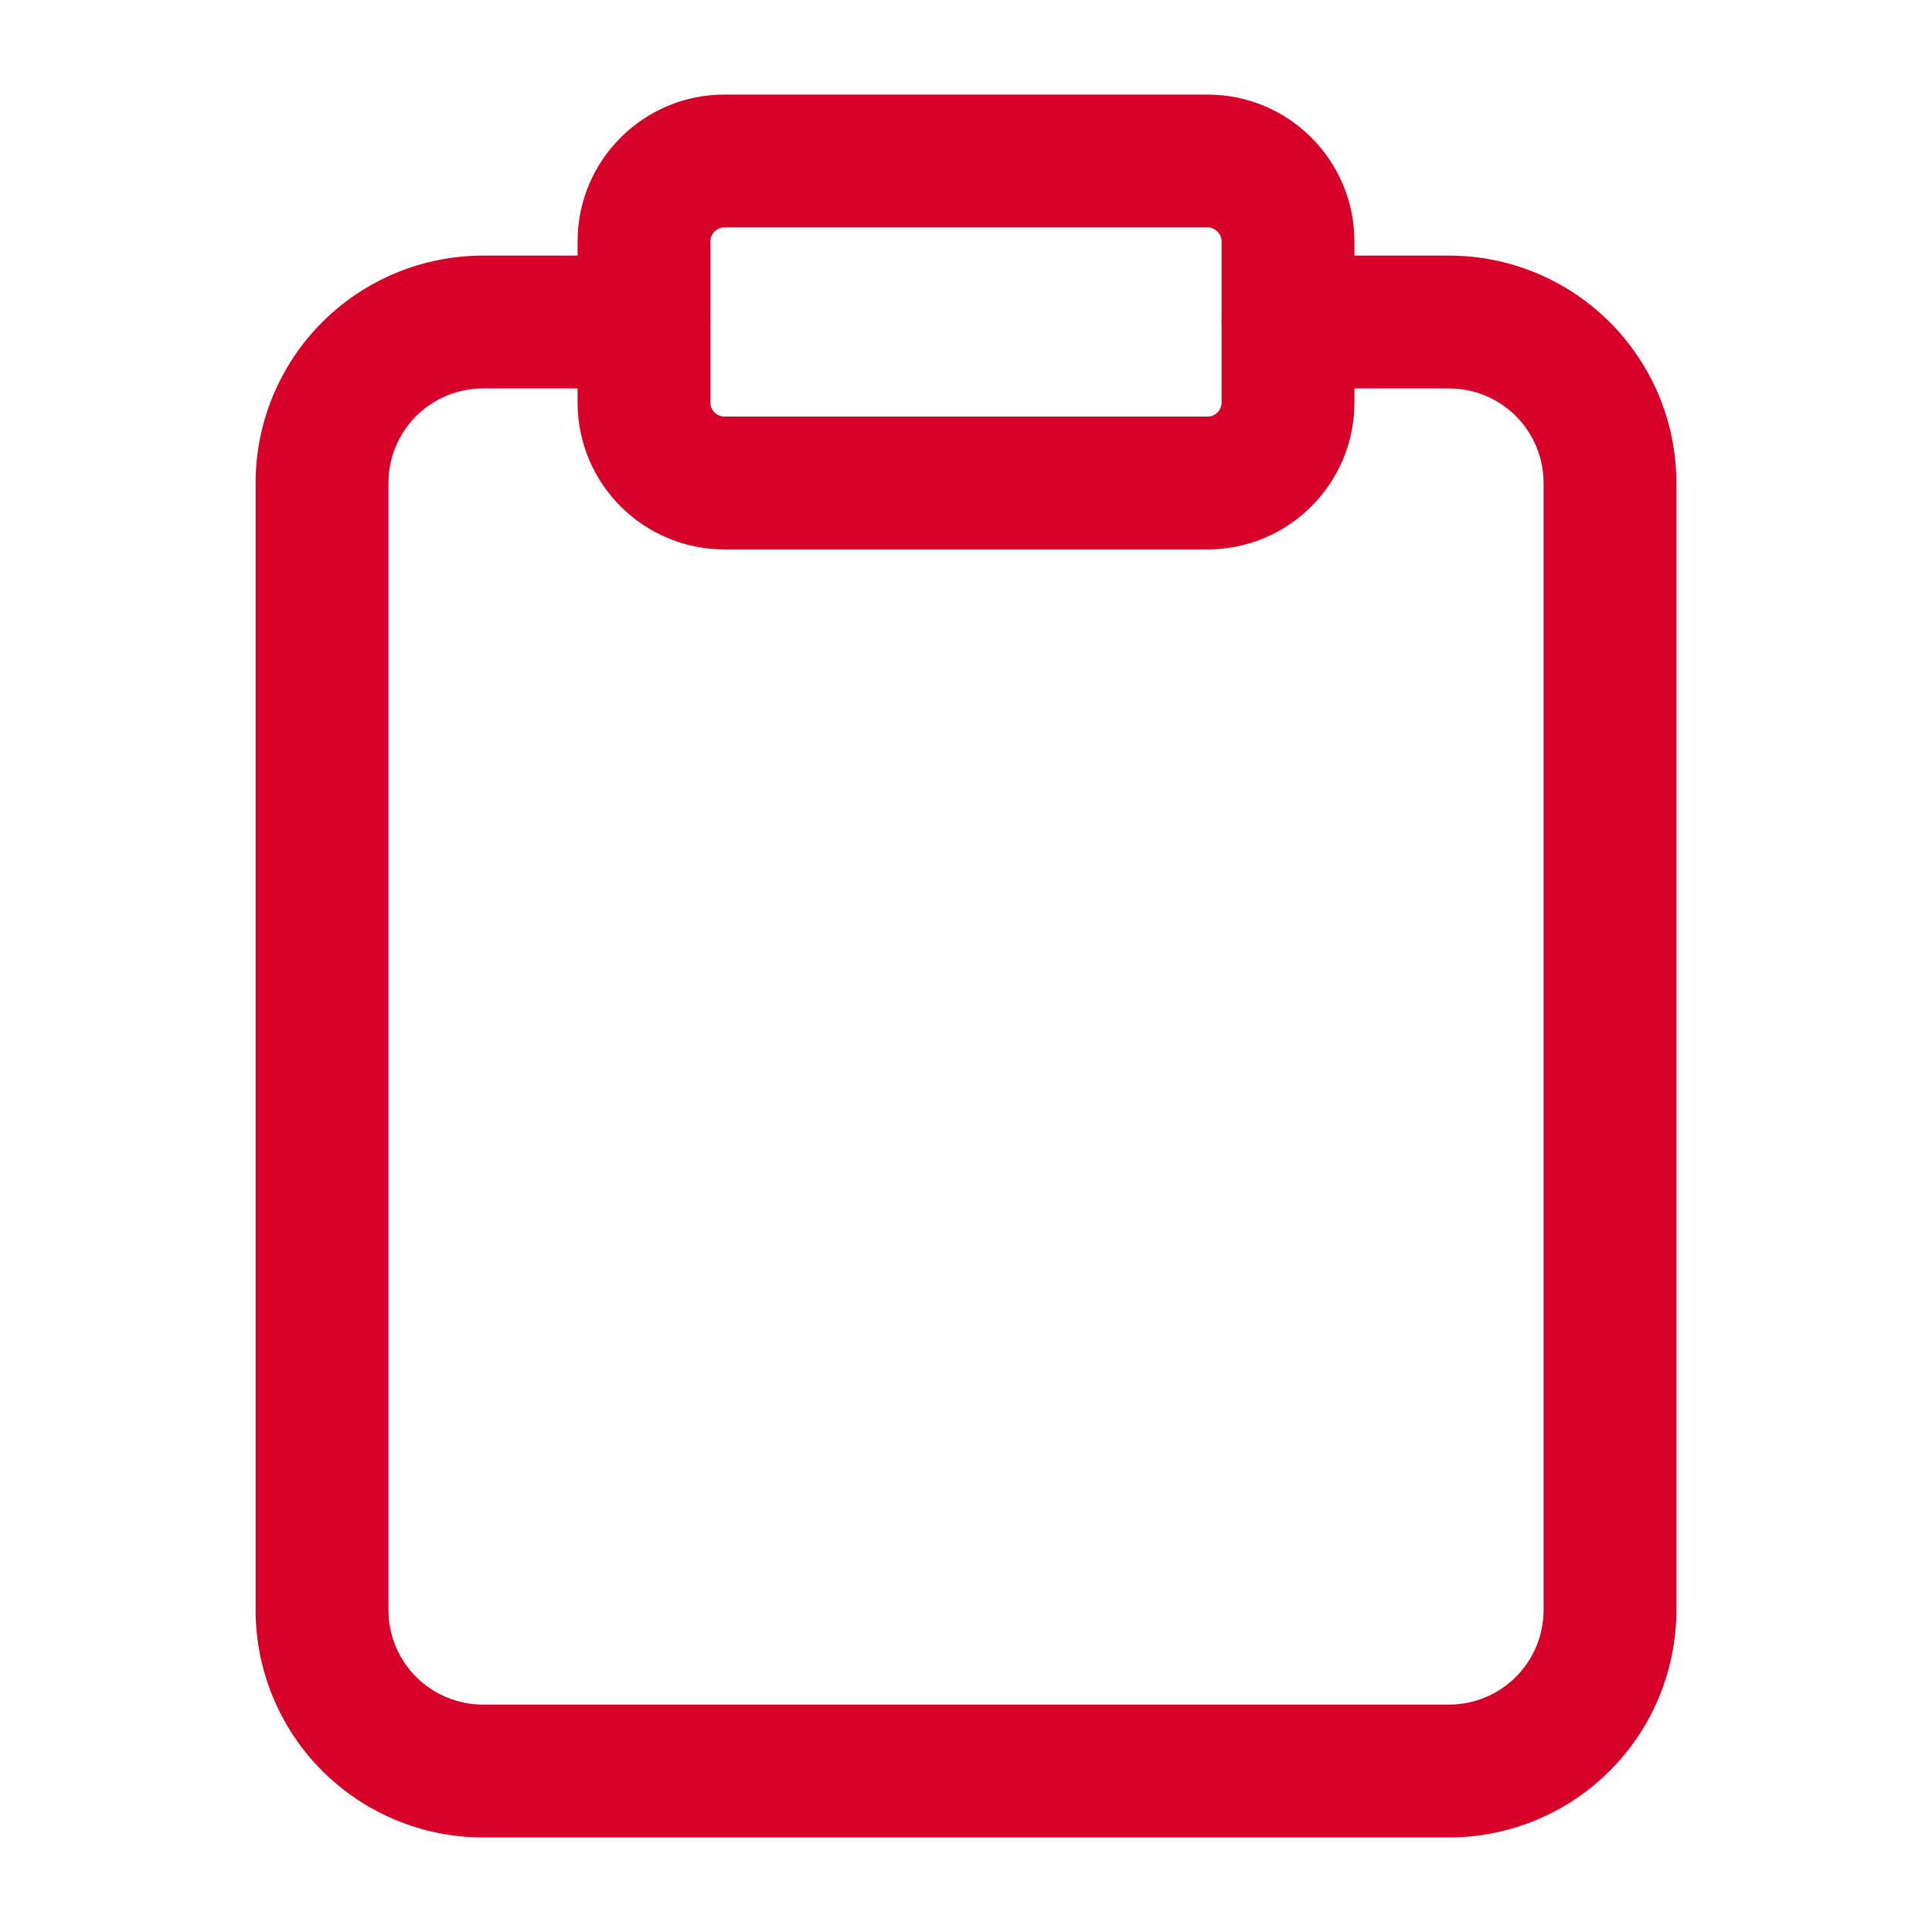
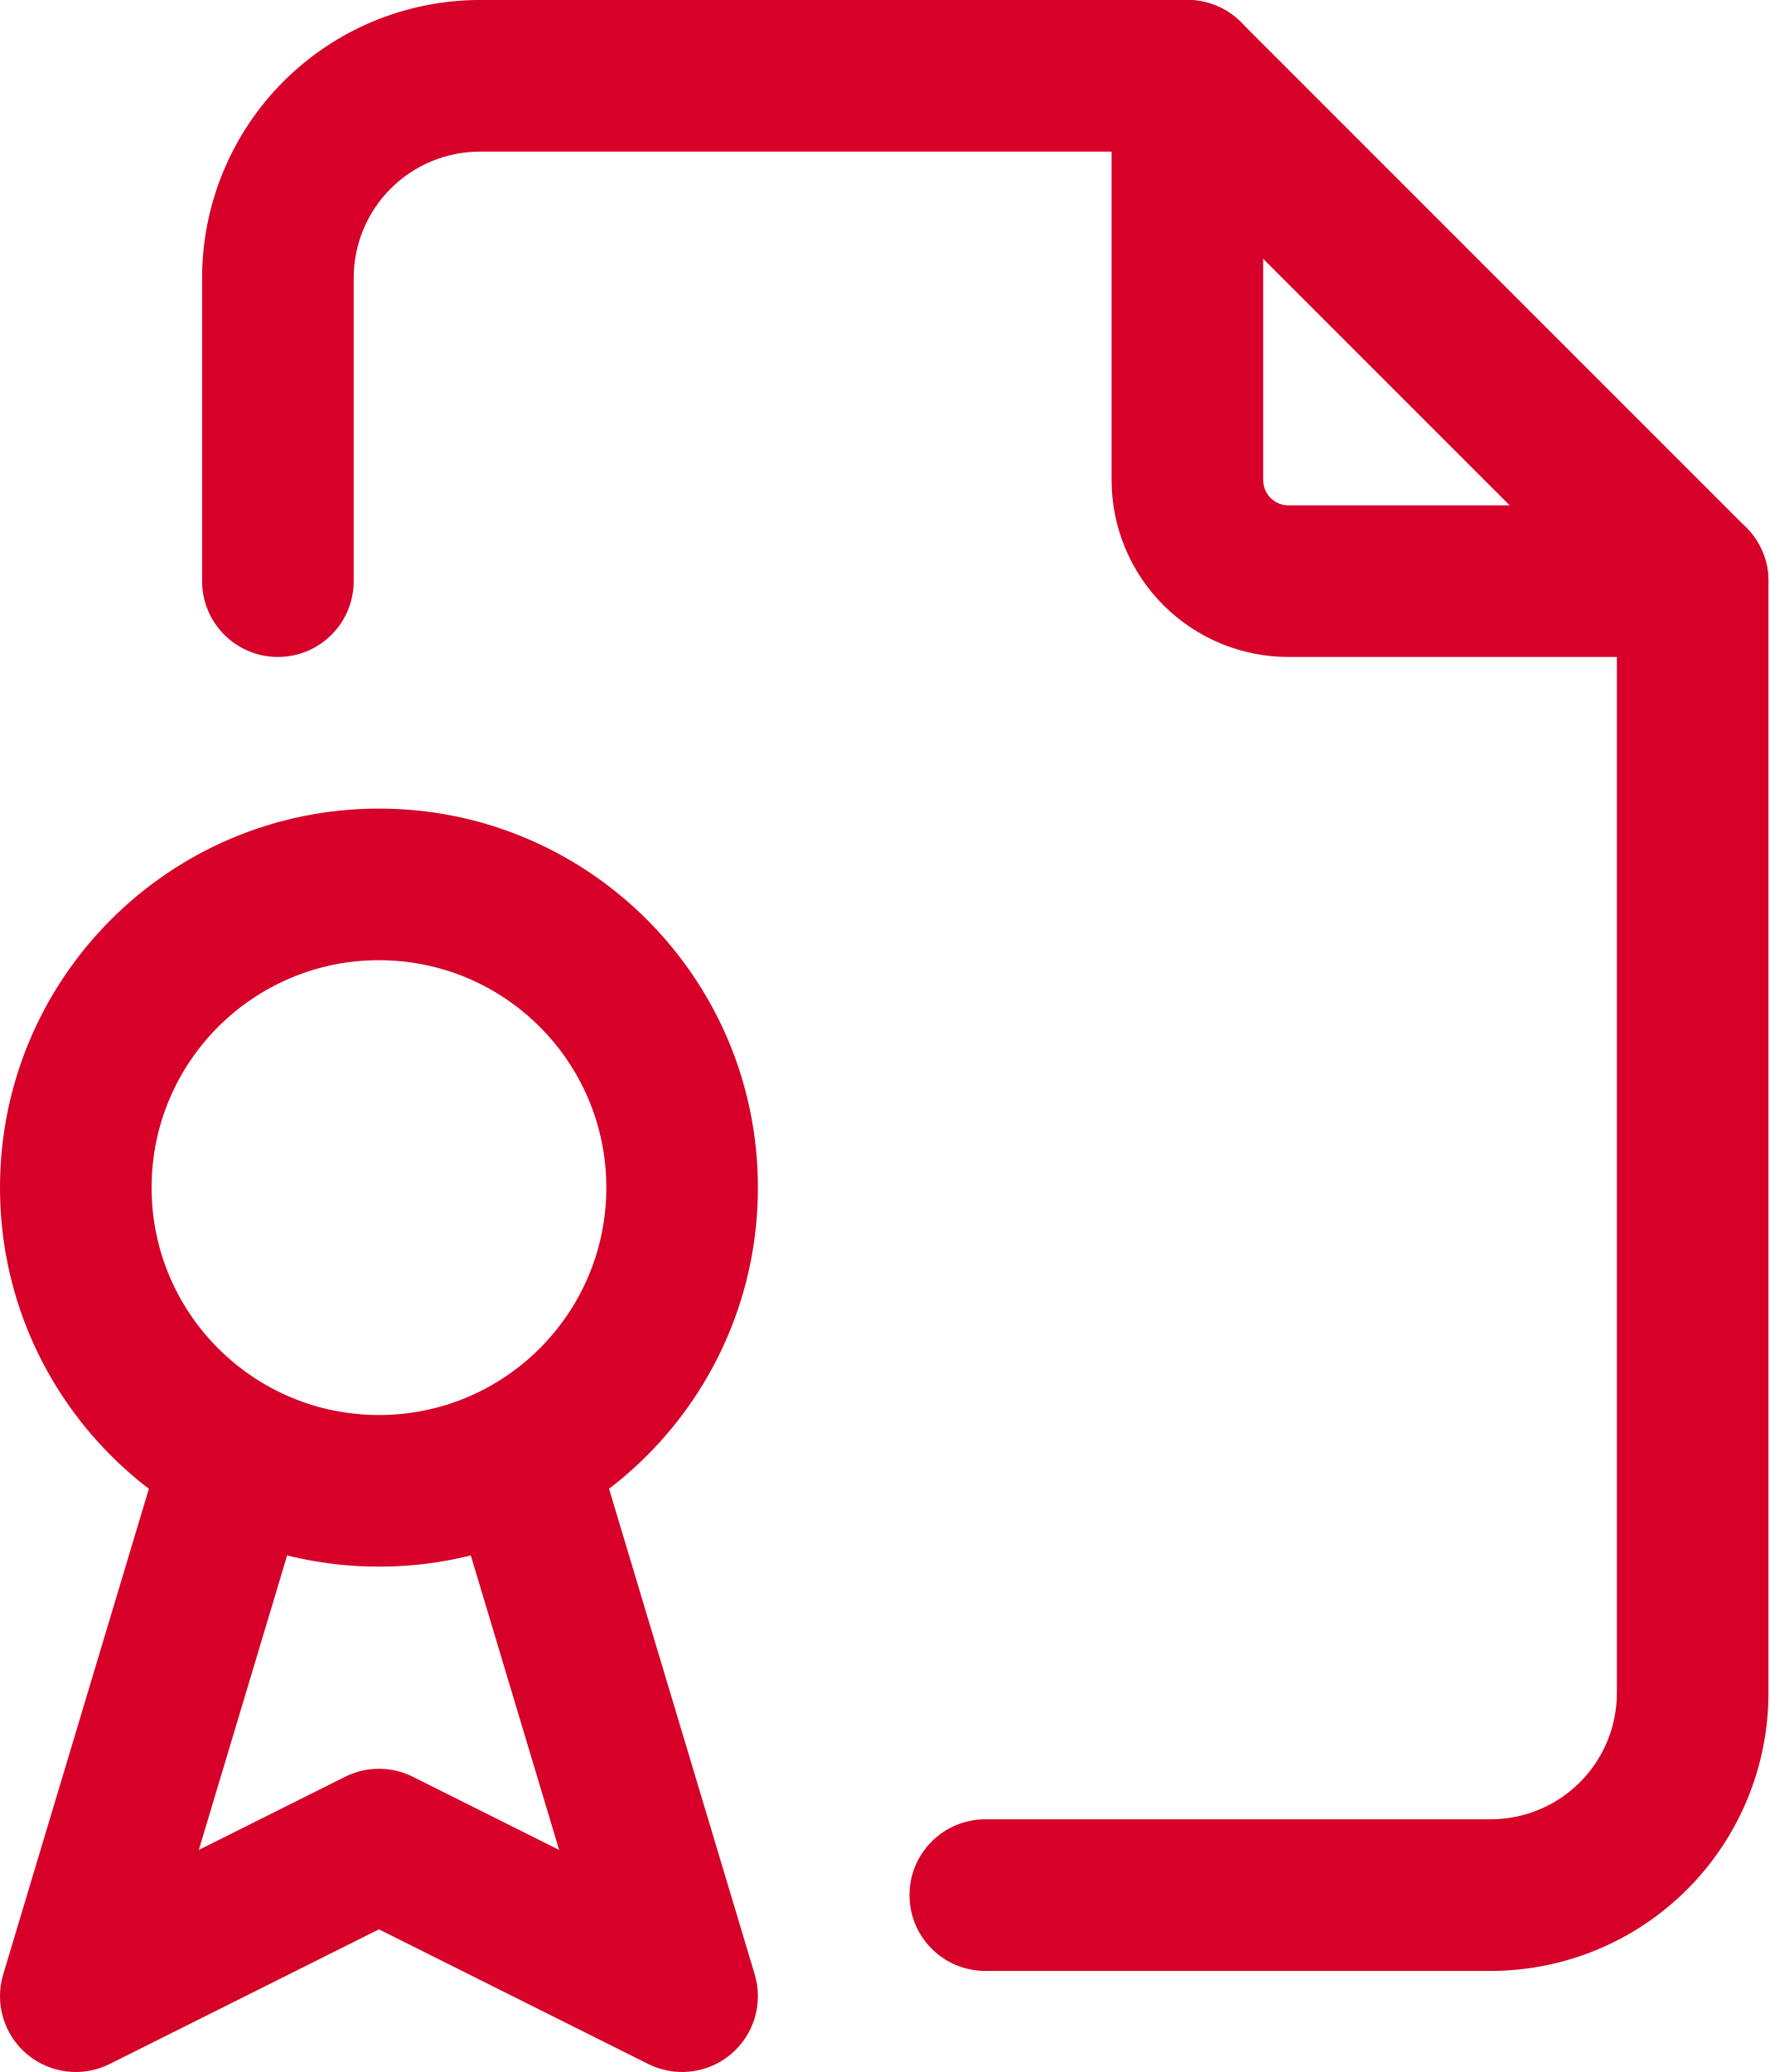
- <svg xmlns="http://www.w3.org/2000/svg" width="40" height="40" viewBox="0 0 40 40" fill="none">
-   <path fill-rule="evenodd" clip-rule="evenodd" d="M10 8.042C9.481 8.042 8.983 8.248 8.615 8.615C8.248 8.983 8.042 9.481 8.042 10V33.333C8.042 33.853 8.248 34.351 8.615 34.718C8.983 35.085 9.481 35.292 10 35.292H30C30.52 35.292 31.018 35.085 31.385 34.718C31.752 34.351 31.958 33.853 31.958 33.333V10C31.958 9.481 31.752 8.983 31.385 8.615C31.018 8.248 30.52 8.042 30 8.042H26.667C25.907 8.042 25.292 7.426 25.292 6.667C25.292 5.907 25.907 5.292 26.667 5.292H30C31.249 5.292 32.446 5.788 33.329 6.671C34.212 7.554 34.708 8.751 34.708 10V33.333C34.708 34.582 34.212 35.78 33.329 36.663C32.446 37.546 31.249 38.042 30 38.042H10C8.751 38.042 7.554 37.546 6.671 36.663C5.788 35.78 5.292 34.582 5.292 33.333V10C5.292 8.751 5.788 7.554 6.671 6.671C7.554 5.788 8.751 5.292 10 5.292H13.333C14.093 5.292 14.708 5.907 14.708 6.667C14.708 7.426 14.093 8.042 13.333 8.042H10Z" fill="#D60029" />
-   <path fill-rule="evenodd" clip-rule="evenodd" d="M15 4.708C14.839 4.708 14.708 4.839 14.708 5V8.333C14.708 8.494 14.839 8.625 15 8.625H25C25.161 8.625 25.292 8.494 25.292 8.333V5C25.292 4.839 25.161 4.708 25 4.708H15ZM11.958 5C11.958 3.32 13.32 1.958 15 1.958H25C26.68 1.958 28.042 3.32 28.042 5V8.333C28.042 10.013 26.68 11.375 25 11.375H15C13.32 11.375 11.958 10.013 11.958 8.333V5Z" fill="#D60029" />
+ <svg xmlns="http://www.w3.org/2000/svg" width="129" height="151" viewBox="0 0 129 151" fill="none">
+   <path fill-rule="evenodd" clip-rule="evenodd" d="M86.549 0C89.6 0 92.073 2.473 92.073 5.524V34.988C92.073 35.476 92.267 35.944 92.612 36.29C92.958 36.635 93.426 36.829 93.914 36.829H123.378C126.429 36.829 128.902 39.303 128.902 42.354C128.902 45.405 126.429 47.878 123.378 47.878H93.914C90.496 47.878 87.217 46.52 84.8 44.102C82.382 41.685 81.024 38.407 81.024 34.988V5.524C81.024 2.473 83.498 0 86.549 0Z" fill="#D60029" />
+   <path fill-rule="evenodd" clip-rule="evenodd" d="M34.988 11.049C32.546 11.049 30.204 12.019 28.477 13.745C26.75 15.472 25.78 17.814 25.78 20.256V42.354C25.78 45.405 23.307 47.878 20.256 47.878C17.205 47.878 14.732 45.405 14.732 42.354V20.256C14.732 14.884 16.866 9.732 20.664 5.933C24.463 2.134 29.615 0 34.988 0H86.549C88.014 0 89.419 0.582 90.455 1.618L127.284 38.447C128.32 39.483 128.902 40.889 128.902 42.354V123.378C128.902 128.75 126.768 133.902 122.969 137.701C119.171 141.5 114.018 143.634 108.646 143.634H71.817C68.766 143.634 66.293 141.161 66.293 138.11C66.293 135.059 68.766 132.585 71.817 132.585H108.646C111.088 132.585 113.43 131.615 115.157 129.888C116.883 128.162 117.853 125.82 117.853 123.378V44.642L84.26 11.049H34.988Z" fill="#D60029" />
+   <path fill-rule="evenodd" clip-rule="evenodd" d="M27.622 69.976C18.469 69.976 11.049 77.396 11.049 86.549C11.049 95.702 18.469 103.122 27.622 103.122C36.775 103.122 44.195 95.702 44.195 86.549C44.195 77.396 36.775 69.976 27.622 69.976ZM0 86.549C0 71.294 12.367 58.927 27.622 58.927C42.877 58.927 55.244 71.294 55.244 86.549C55.244 101.804 42.877 114.171 27.622 114.171C12.367 114.171 0 101.804 0 86.549Z" fill="#D60029" />
+   <path fill-rule="evenodd" clip-rule="evenodd" d="M18.161 103.355C21.083 104.232 22.741 107.311 21.865 110.234L14.49 134.816L25.152 129.486C26.707 128.708 28.538 128.708 30.093 129.486L40.754 134.816L33.38 110.234C32.503 107.311 34.161 104.232 37.084 103.355C40.006 102.478 43.086 104.137 43.962 107.059L55.011 143.888C55.644 145.999 54.962 148.285 53.276 149.703C51.589 151.122 49.22 151.402 47.249 150.417L27.622 140.603L7.995 150.417C6.024 151.402 3.655 151.122 1.969 149.703C0.282 148.285 -0.4 145.999 0.233 143.888L11.282 107.059C12.159 104.137 15.238 102.478 18.161 103.355Z" fill="#D60029" />
</svg>
